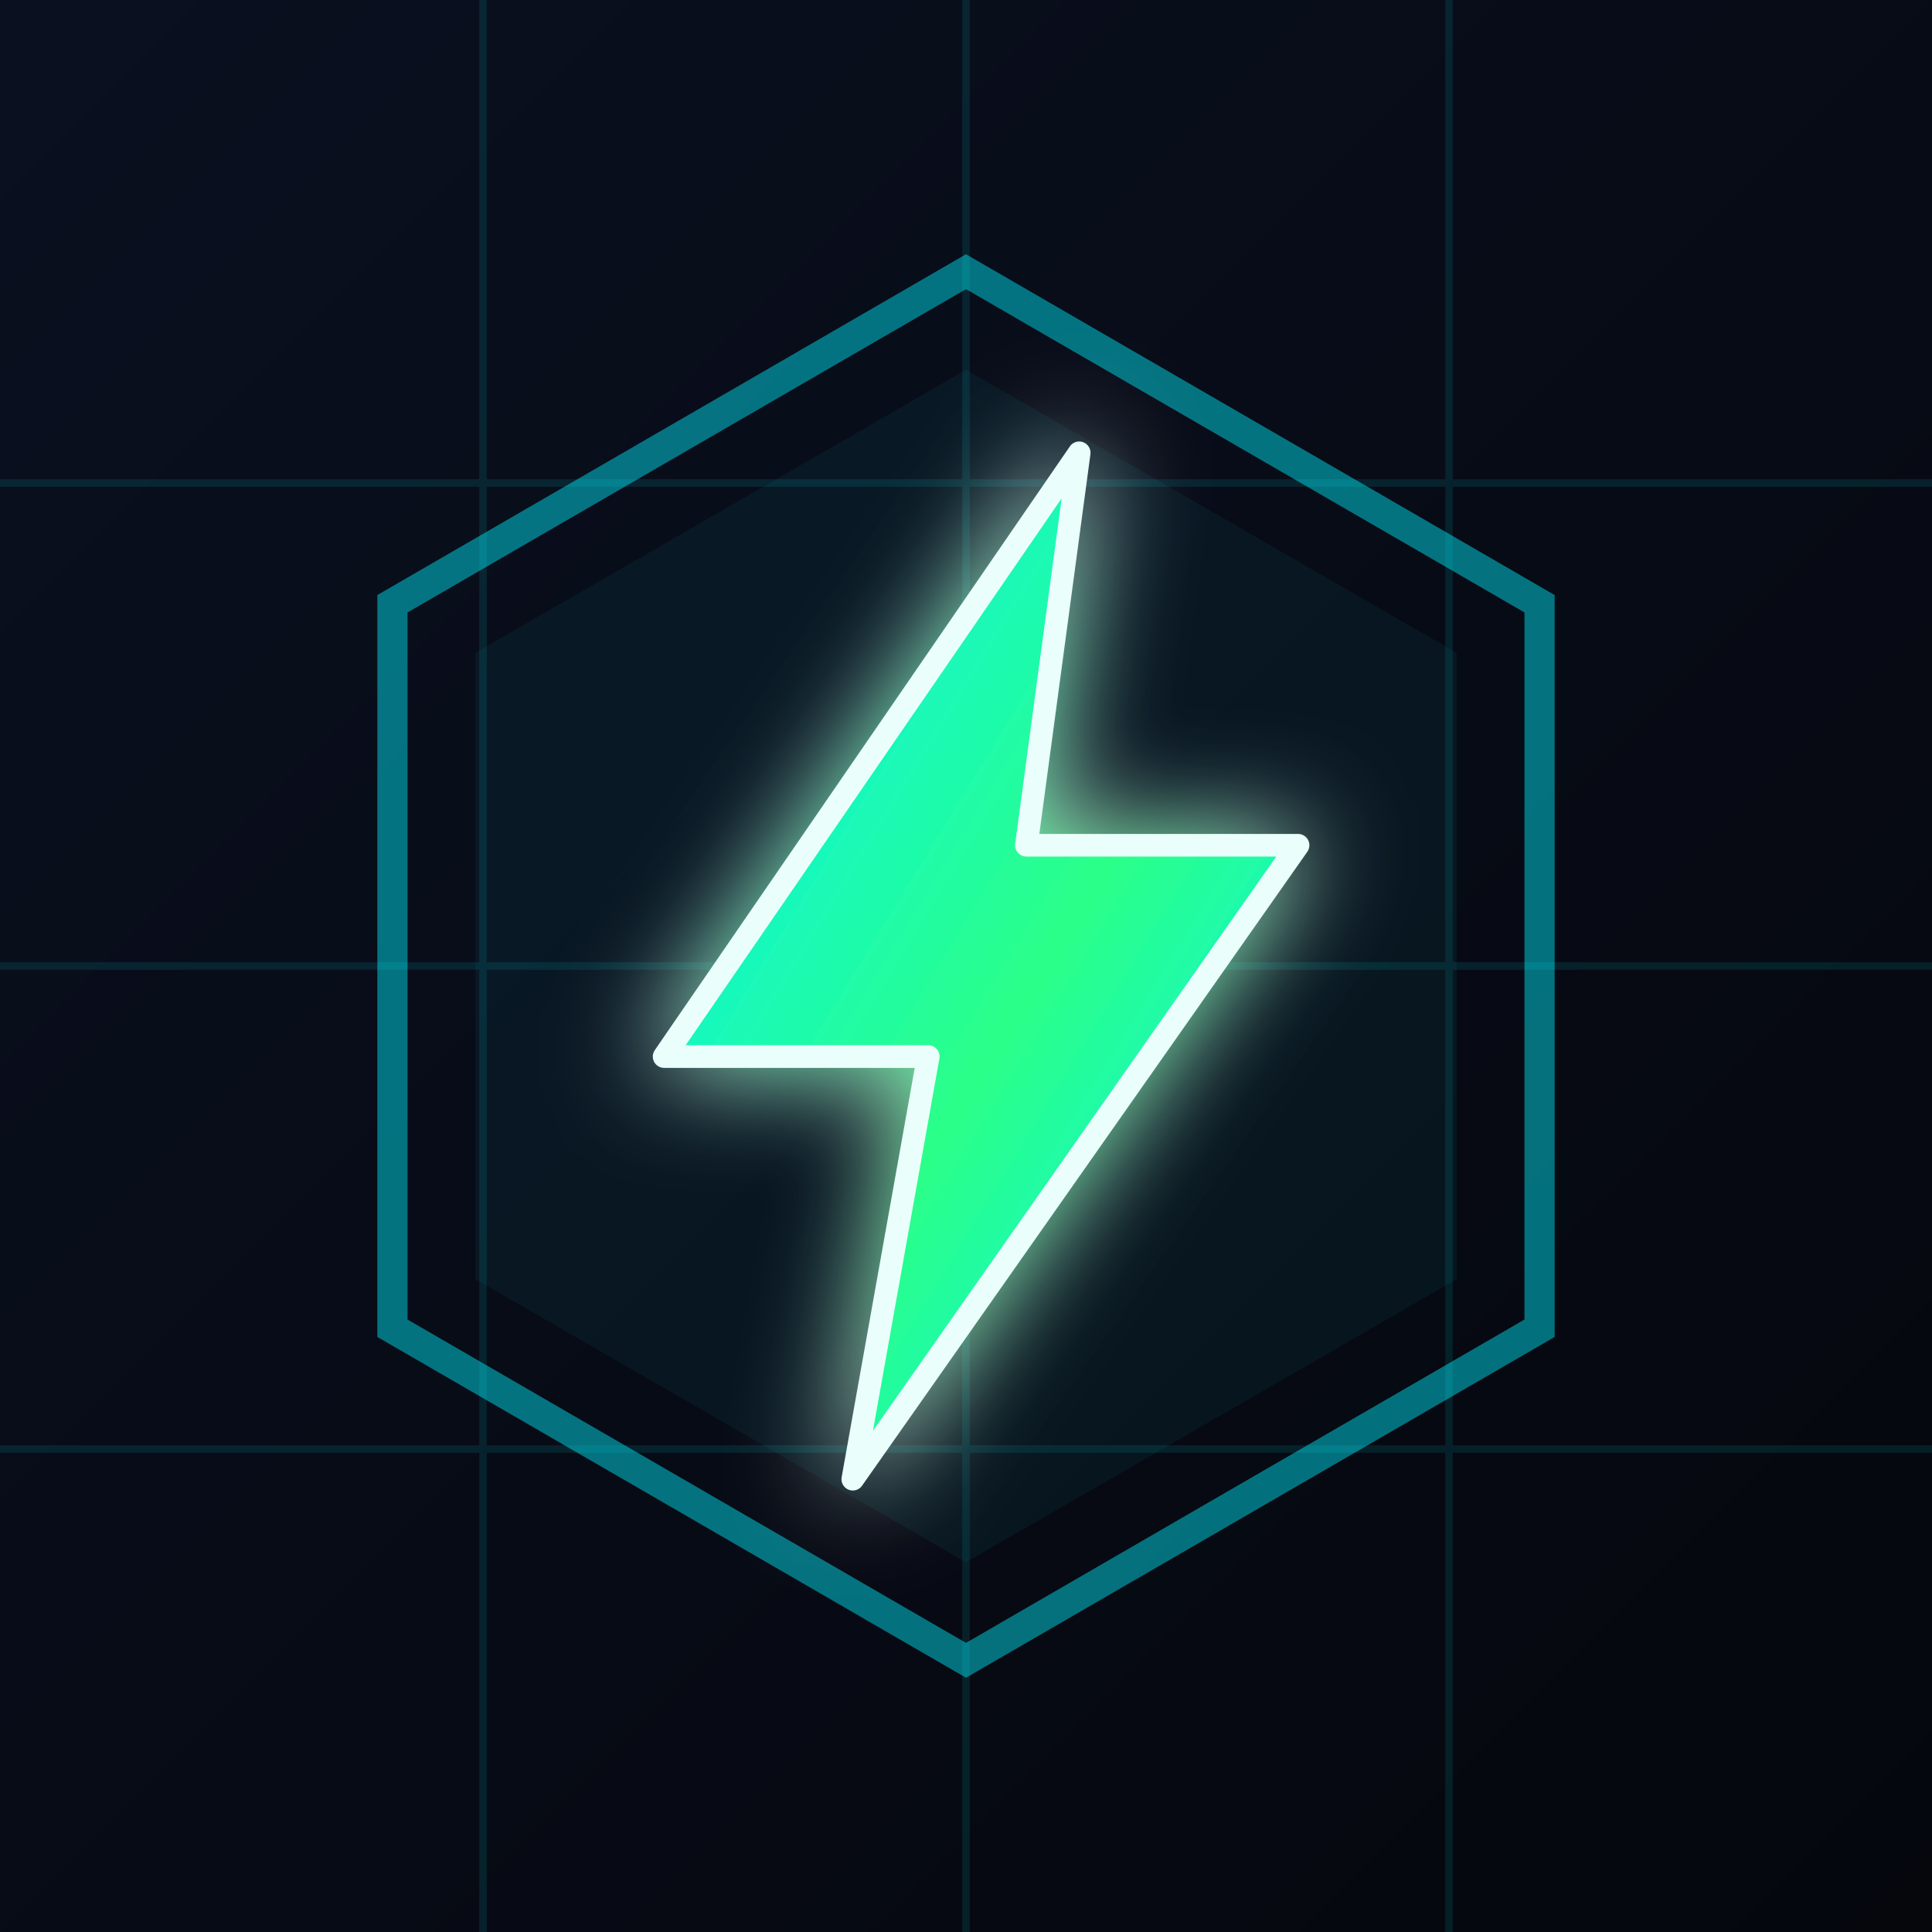
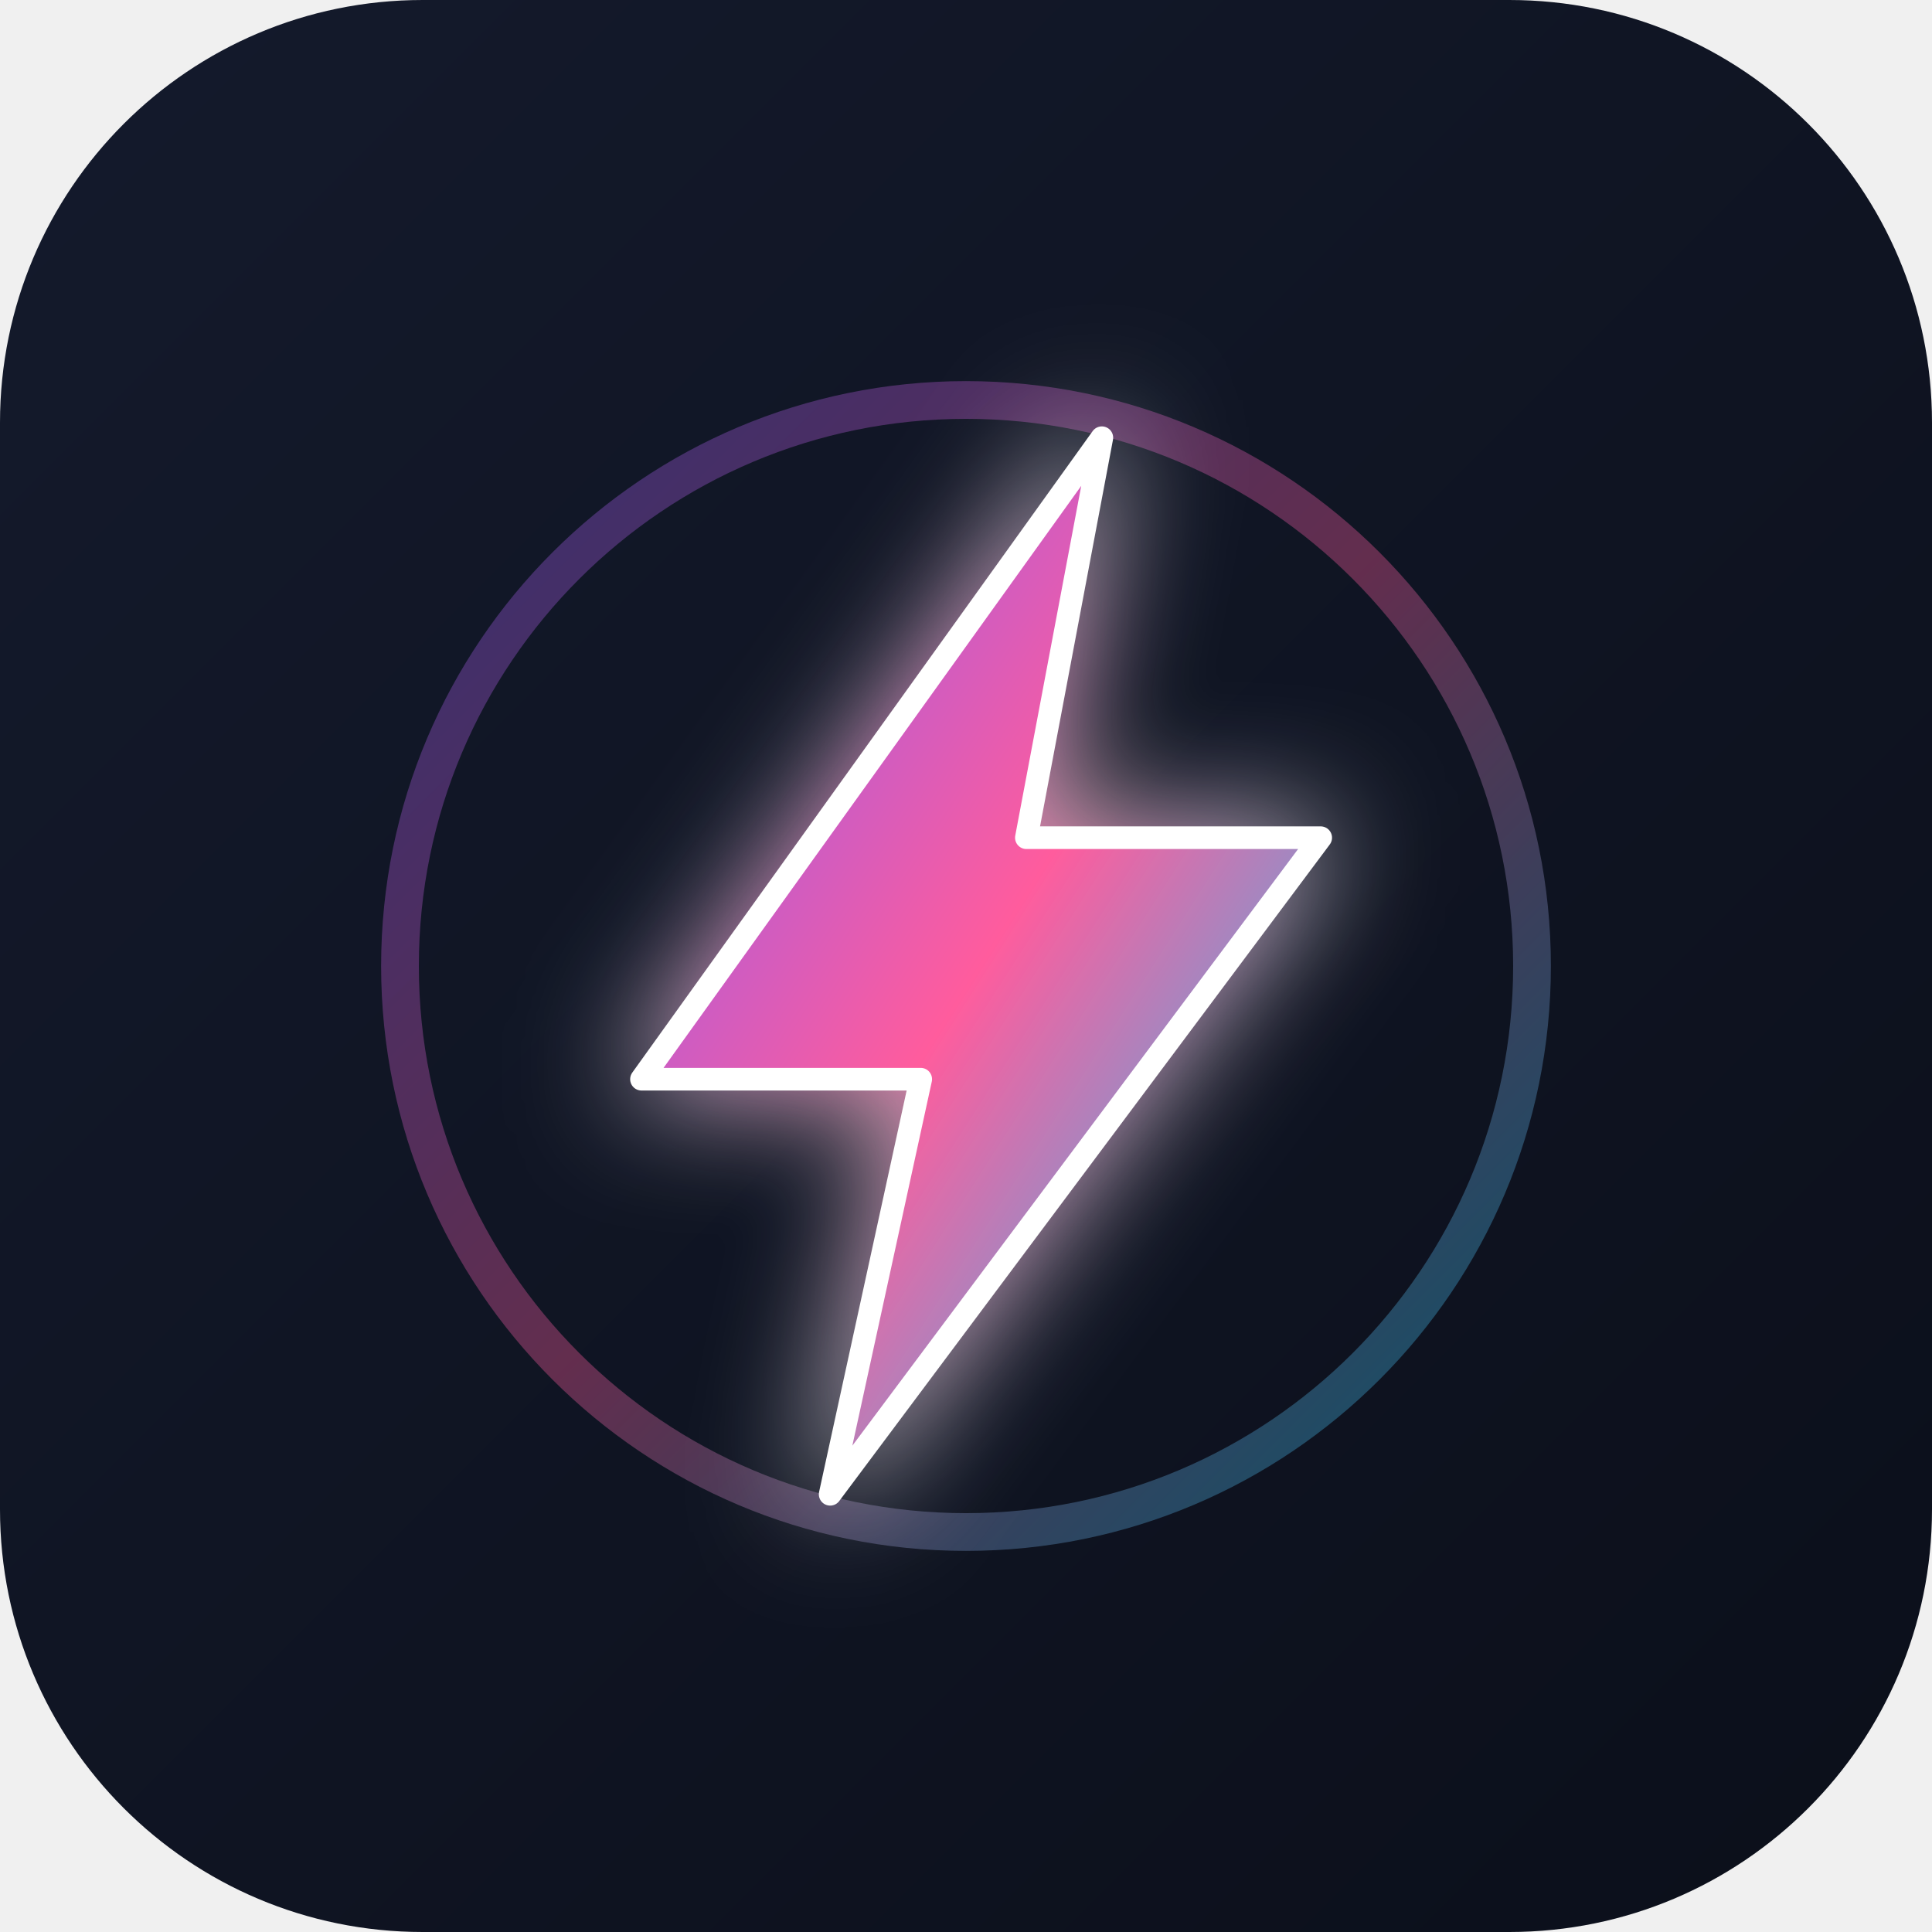
<svg xmlns="http://www.w3.org/2000/svg" viewBox="0 0 512 512" width="512" height="512">
  <defs>
    <linearGradient id="bg" x1="0" y1="0" x2="1" y2="1">
-       <stop offset="0" stop-color="#0a1020" />
-       <stop offset="1" stop-color="#05070d" />
+       <stop offset="0" stop-color="#141a2c" />
+       <stop offset="1" stop-color="#0b0f1a" />
    </linearGradient>
    <linearGradient id="bolt" x1="0" y1="0" x2="1" y2="1">
-       <stop offset="0" stop-color="#00f0ff" />
-       <stop offset="0.55" stop-color="#2bff88" />
-       <stop offset="1" stop-color="#00f0ff" />
+       <stop offset="0" stop-color="#7c5cff" />
+       <stop offset="0.5" stop-color="#ff5c9d" />
+       <stop offset="1" stop-color="#00d4ff" />
    </linearGradient>
    <filter id="glow" x="-40%" y="-40%" width="180%" height="180%">
-       <feGaussianBlur stdDeviation="14" result="b" />
+       <feGaussianBlur stdDeviation="16" result="b" />
      <feMerge>
        <feMergeNode in="b" />
        <feMergeNode in="SourceGraphic" />
      </feMerge>
    </filter>
  </defs>
-   <rect width="512" height="512" fill="url(#bg)" />
-   <g stroke="#00f0ff" stroke-opacity="0.10" stroke-width="2">
-     <path d="M0 128 H512 M0 256 H512 M0 384 H512 M128 0 V512 M256 0 V512 M384 0 V512" />
-   </g>
-   <polygon points="256,72 408,160 408,352 256,440 104,352 104,160" fill="none" stroke="#00f0ff" stroke-opacity="0.45" stroke-width="8" />
-   <polygon points="256,98 386,173 386,339 256,414 126,339 126,173" fill="#00f0ff" fill-opacity="0.05" />
+   <rect width="512" height="512" rx="112" fill="url(#bg)" />
+   <circle cx="256" cy="256" r="150" fill="none" stroke="url(#bolt)" stroke-opacity="0.35" stroke-width="10" />
  <g filter="url(#glow)">
-     <path d="M286 120 L176 280 H246 L226 392 L344 224 H272 Z" fill="url(#bolt)" stroke="#eafffb" stroke-width="6" stroke-linejoin="round" />
+     <path d="M292 116 L170 286 H244 L220 396 L350 222 H272 Z" fill="url(#bolt)" stroke="#ffffff" stroke-width="6" stroke-linejoin="round" />
  </g>
</svg>
